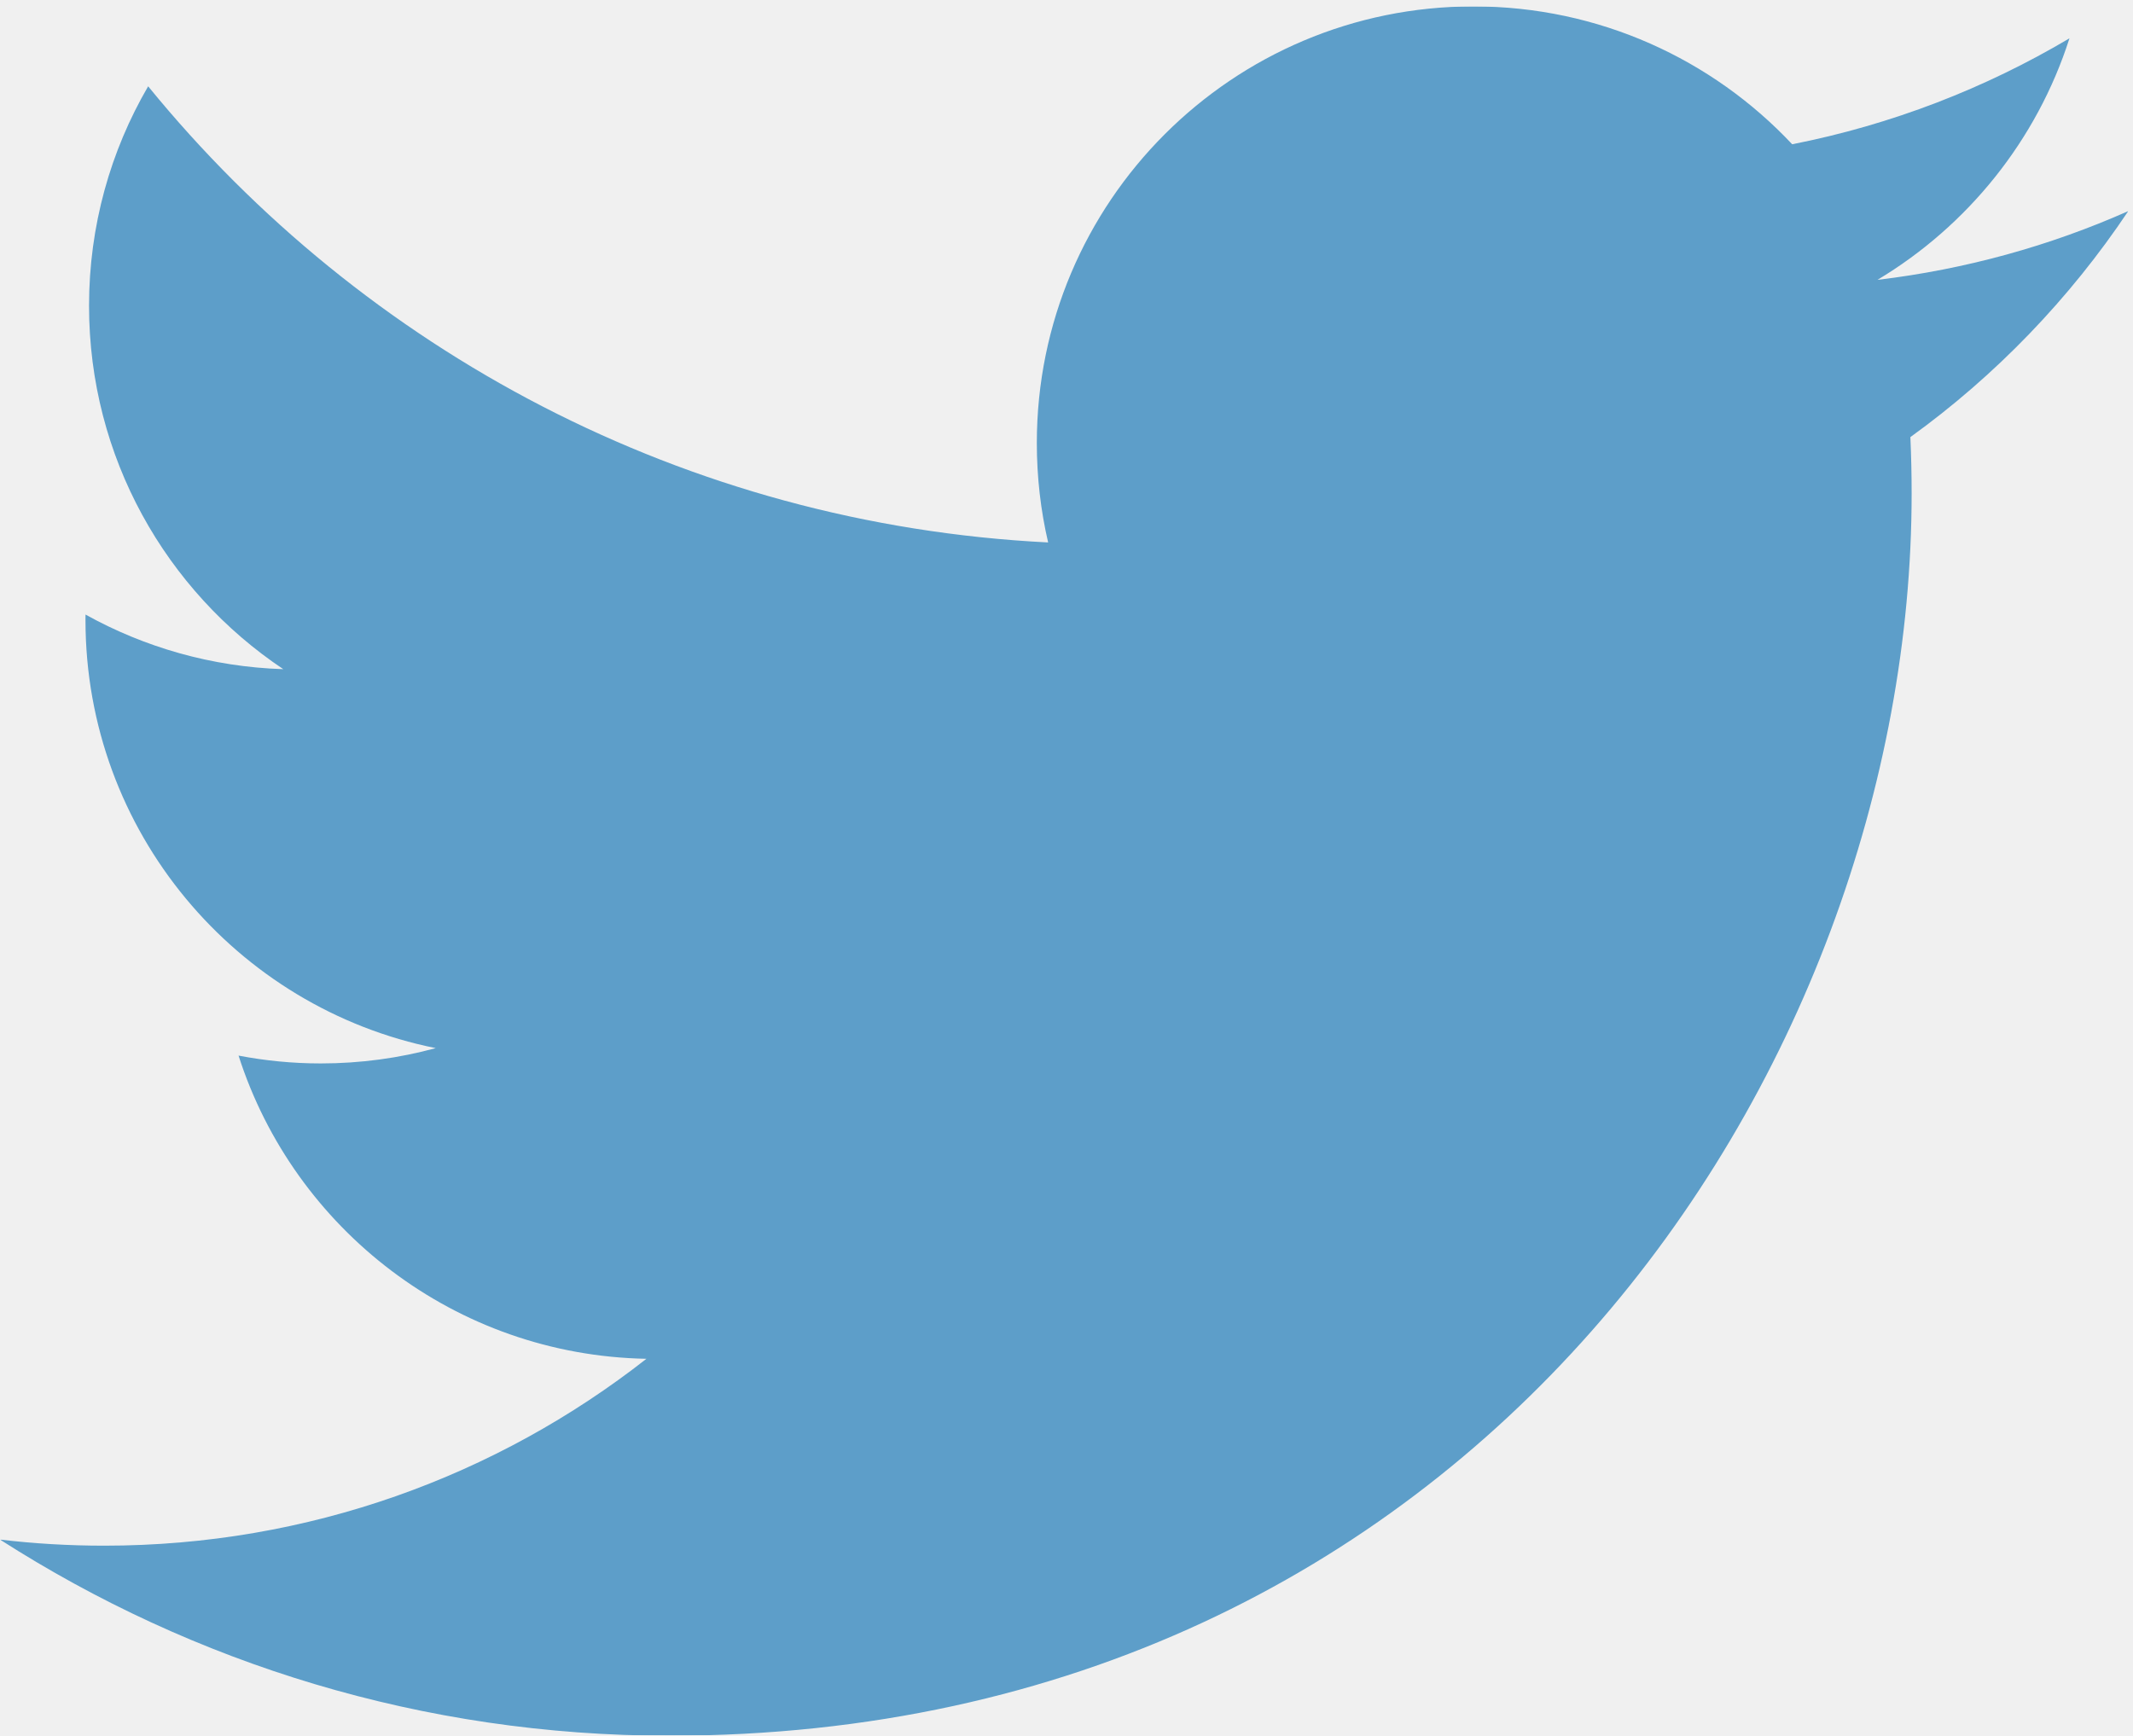
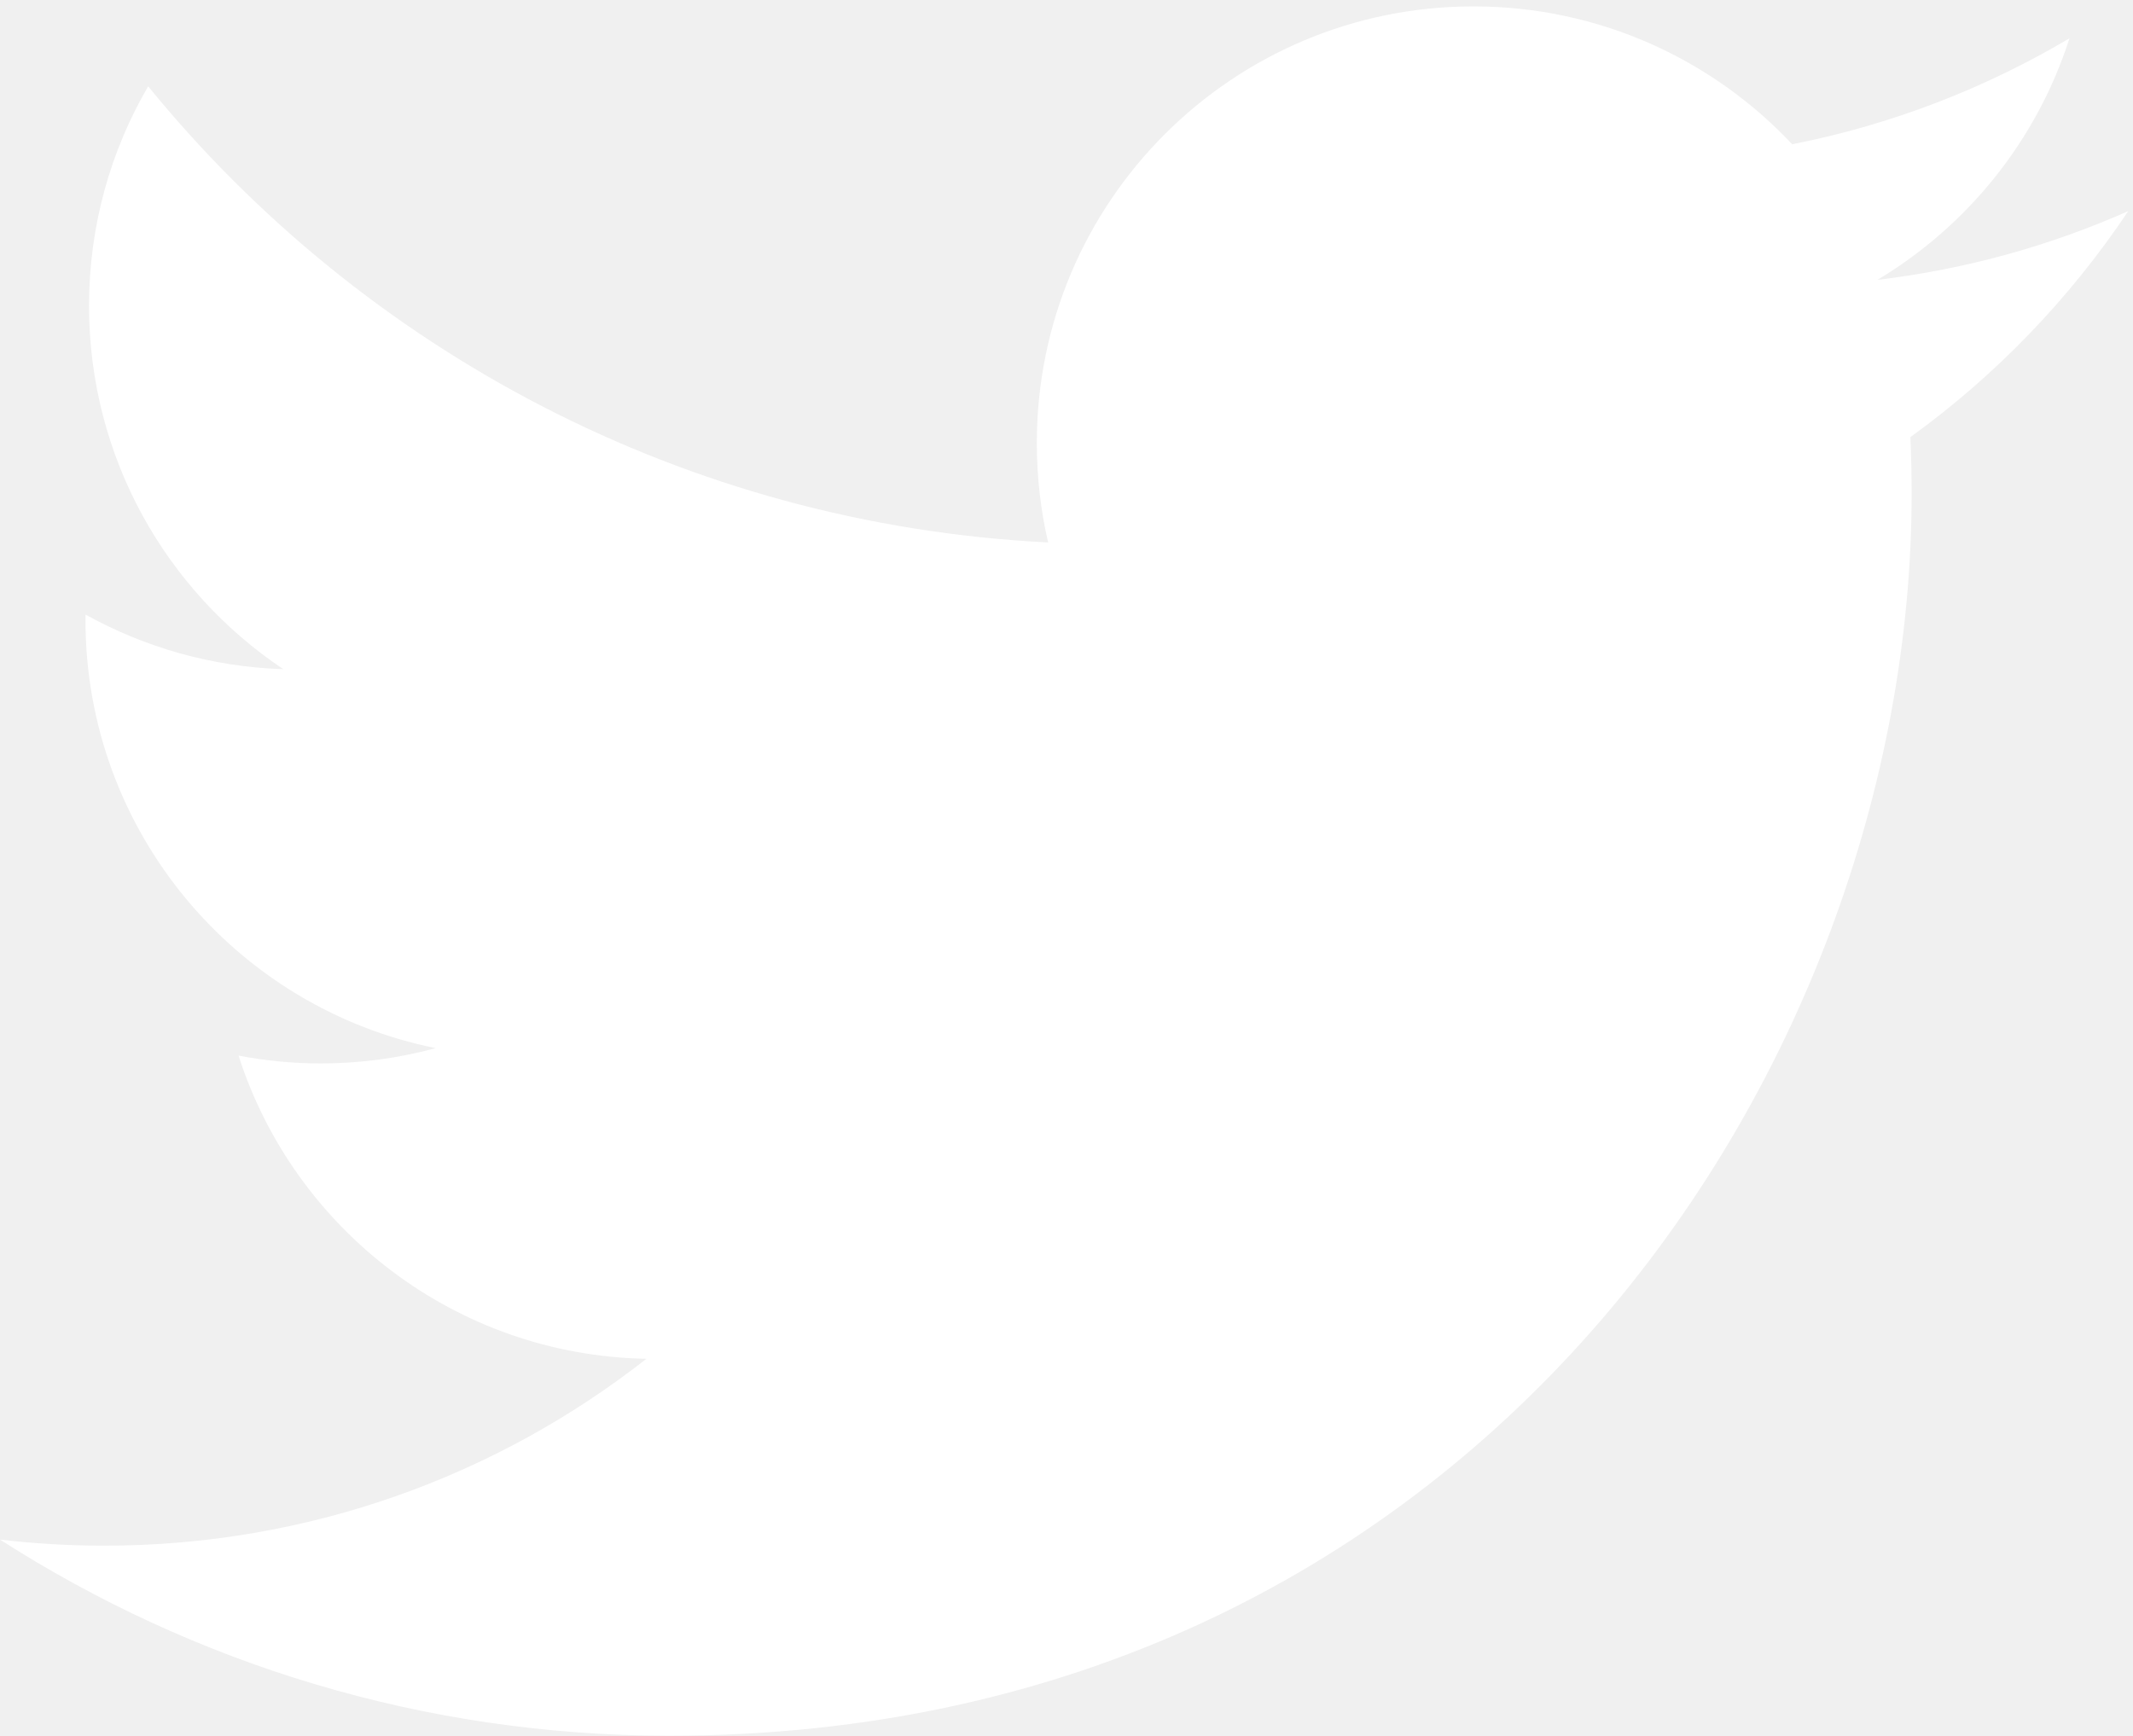
- <svg xmlns="http://www.w3.org/2000/svg" xmlns:xlink="http://www.w3.org/1999/xlink" width="274px" height="223px" viewBox="0 0 274 223" version="1.1">
-   <defs>
-     <path id="path-1" d="M0.06,0.822 L273.39,0.822 L273.39,222.94 L0.06,222.94" />
-   </defs>
+ <svg xmlns="http://www.w3.org/2000/svg" width="274px" height="223px" viewBox="0 0 274 223" version="1.1">
  <g id="Page-1" stroke="none" stroke-width="1" fill="none" fill-rule="evenodd">
    <g id="TwitterLogo_#55acee">
-       <mask id="mask-2" fill="white">
-         <use xlink:href="#path-1" />
-       </mask>
-       <g id="Clip-2" />
-       <path d="M273.39,27.123 C263.331,31.584 252.521,34.599 241.175,35.955 C252.756,29.013 261.649,18.021 265.837,4.924 C255,11.351 242.996,16.019 230.22,18.535 C219.988,7.634 205.411,0.822 189.279,0.822 C158.302,0.822 133.188,25.935 133.188,56.91 C133.188,61.306 133.685,65.587 134.641,69.692 C88.025,67.353 46.696,45.023 19.032,11.089 C14.204,19.373 11.438,29.008 11.438,39.287 C11.438,58.746 21.341,75.914 36.391,85.972 C27.196,85.681 18.548,83.158 10.985,78.957 C10.981,79.191 10.981,79.426 10.981,79.662 C10.981,106.838 30.315,129.508 55.974,134.66 C51.267,135.942 46.312,136.627 41.196,136.627 C37.582,136.627 34.068,136.276 30.644,135.621 C37.781,157.905 58.495,174.121 83.039,174.574 C63.843,189.617 39.658,198.584 13.38,198.584 C8.853,198.584 4.388,198.319 0,197.801 C24.822,213.715 54.305,223 85.98,223 C189.148,223 245.564,137.533 245.564,63.414 C245.564,60.982 245.51,58.563 245.402,56.158 C256.36,48.25 265.87,38.371 273.39,27.123" id="Fill-1" fill="#5D9EC9" mask="url(#mask-2)" />
+       <path d="M273.39,27.123 C263.331,31.584 252.521,34.599 241.175,35.955 C252.756,29.013 261.649,18.021 265.837,4.924 C255,11.351 242.996,16.019 230.22,18.535 C219.988,7.634 205.411,0.822 189.279,0.822 C158.302,0.822 133.188,25.935 133.188,56.91 C133.188,61.306 133.685,65.587 134.641,69.692 C88.025,67.353 46.696,45.023 19.032,11.089 C14.204,19.373 11.438,29.008 11.438,39.287 C11.438,58.746 21.341,75.914 36.391,85.972 C27.196,85.681 18.548,83.158 10.985,78.957 C10.981,79.191 10.981,79.426 10.981,79.662 C10.981,106.838 30.315,129.508 55.974,134.66 C51.267,135.942 46.312,136.627 41.196,136.627 C37.582,136.627 34.068,136.276 30.644,135.621 C37.781,157.905 58.495,174.121 83.039,174.574 C63.843,189.617 39.658,198.584 13.38,198.584 C8.853,198.584 4.388,198.319 0,197.801 C24.822,213.715 54.305,223 85.98,223 C189.148,223 245.564,137.533 245.564,63.414 C245.564,60.982 245.51,58.563 245.402,56.158 C256.36,48.25 265.87,38.371 273.39,27.123" id="Fill-1" fill="#fff" />
    </g>
  </g>
</svg>
